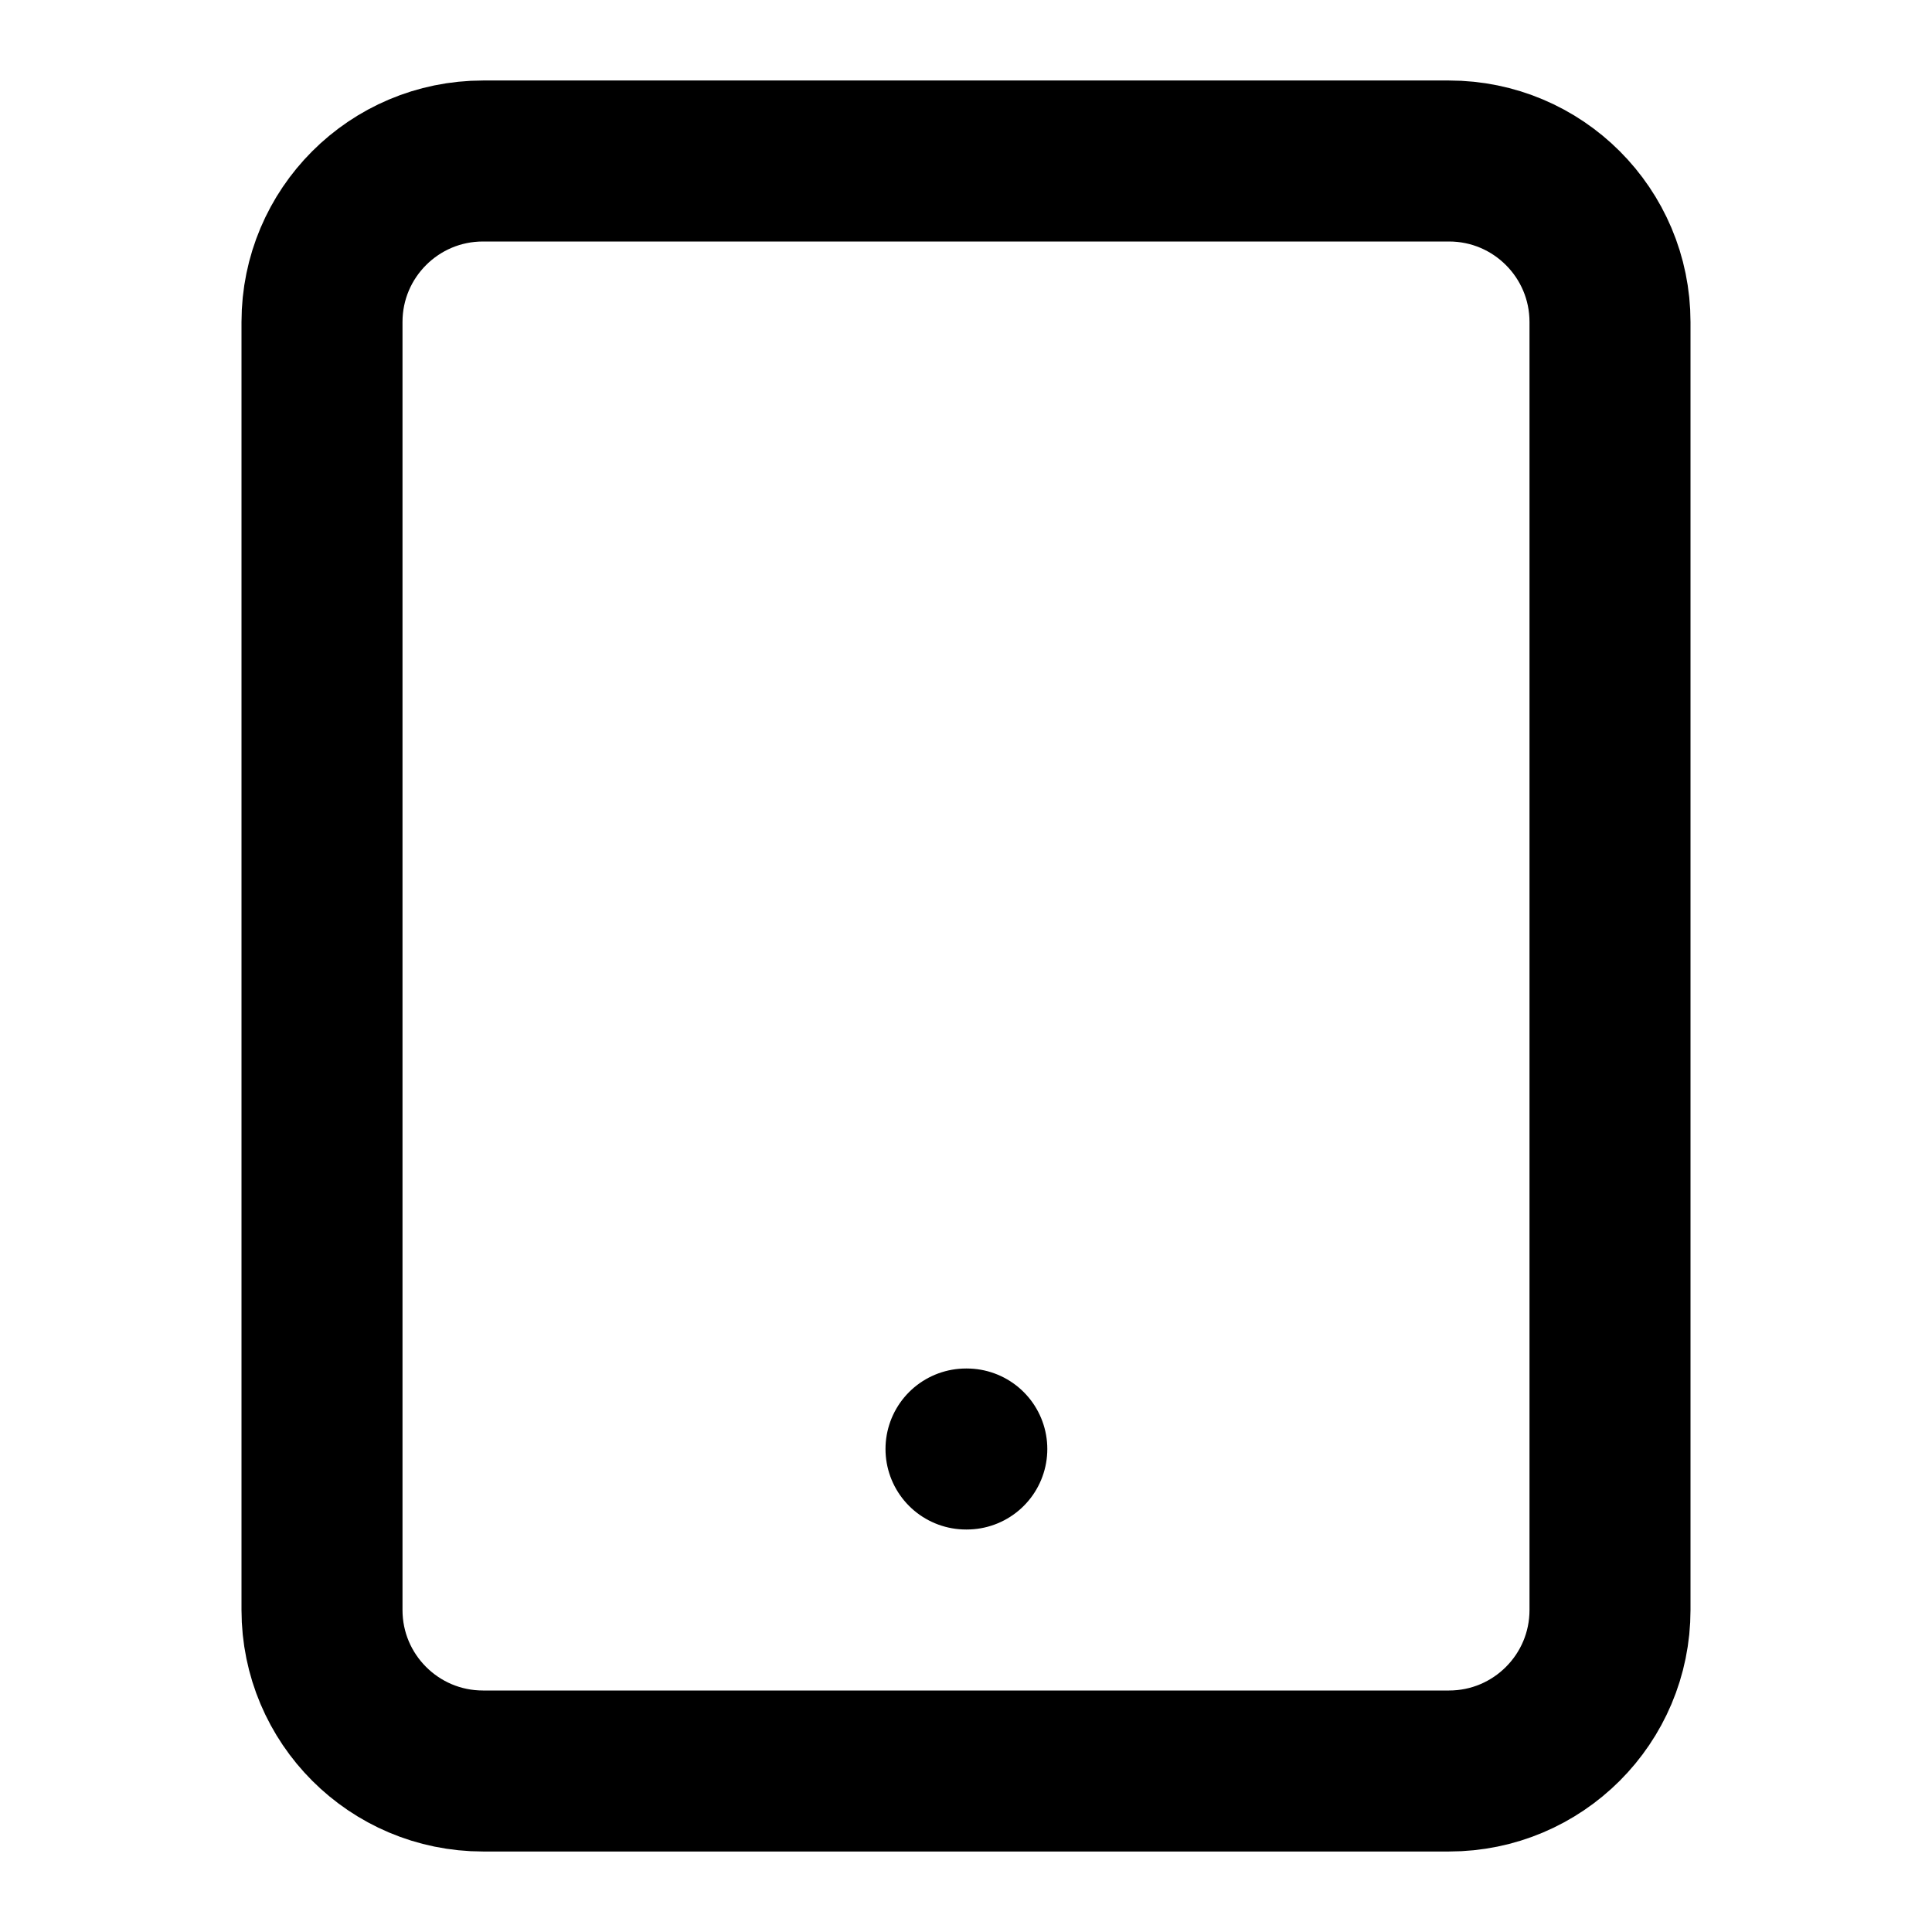
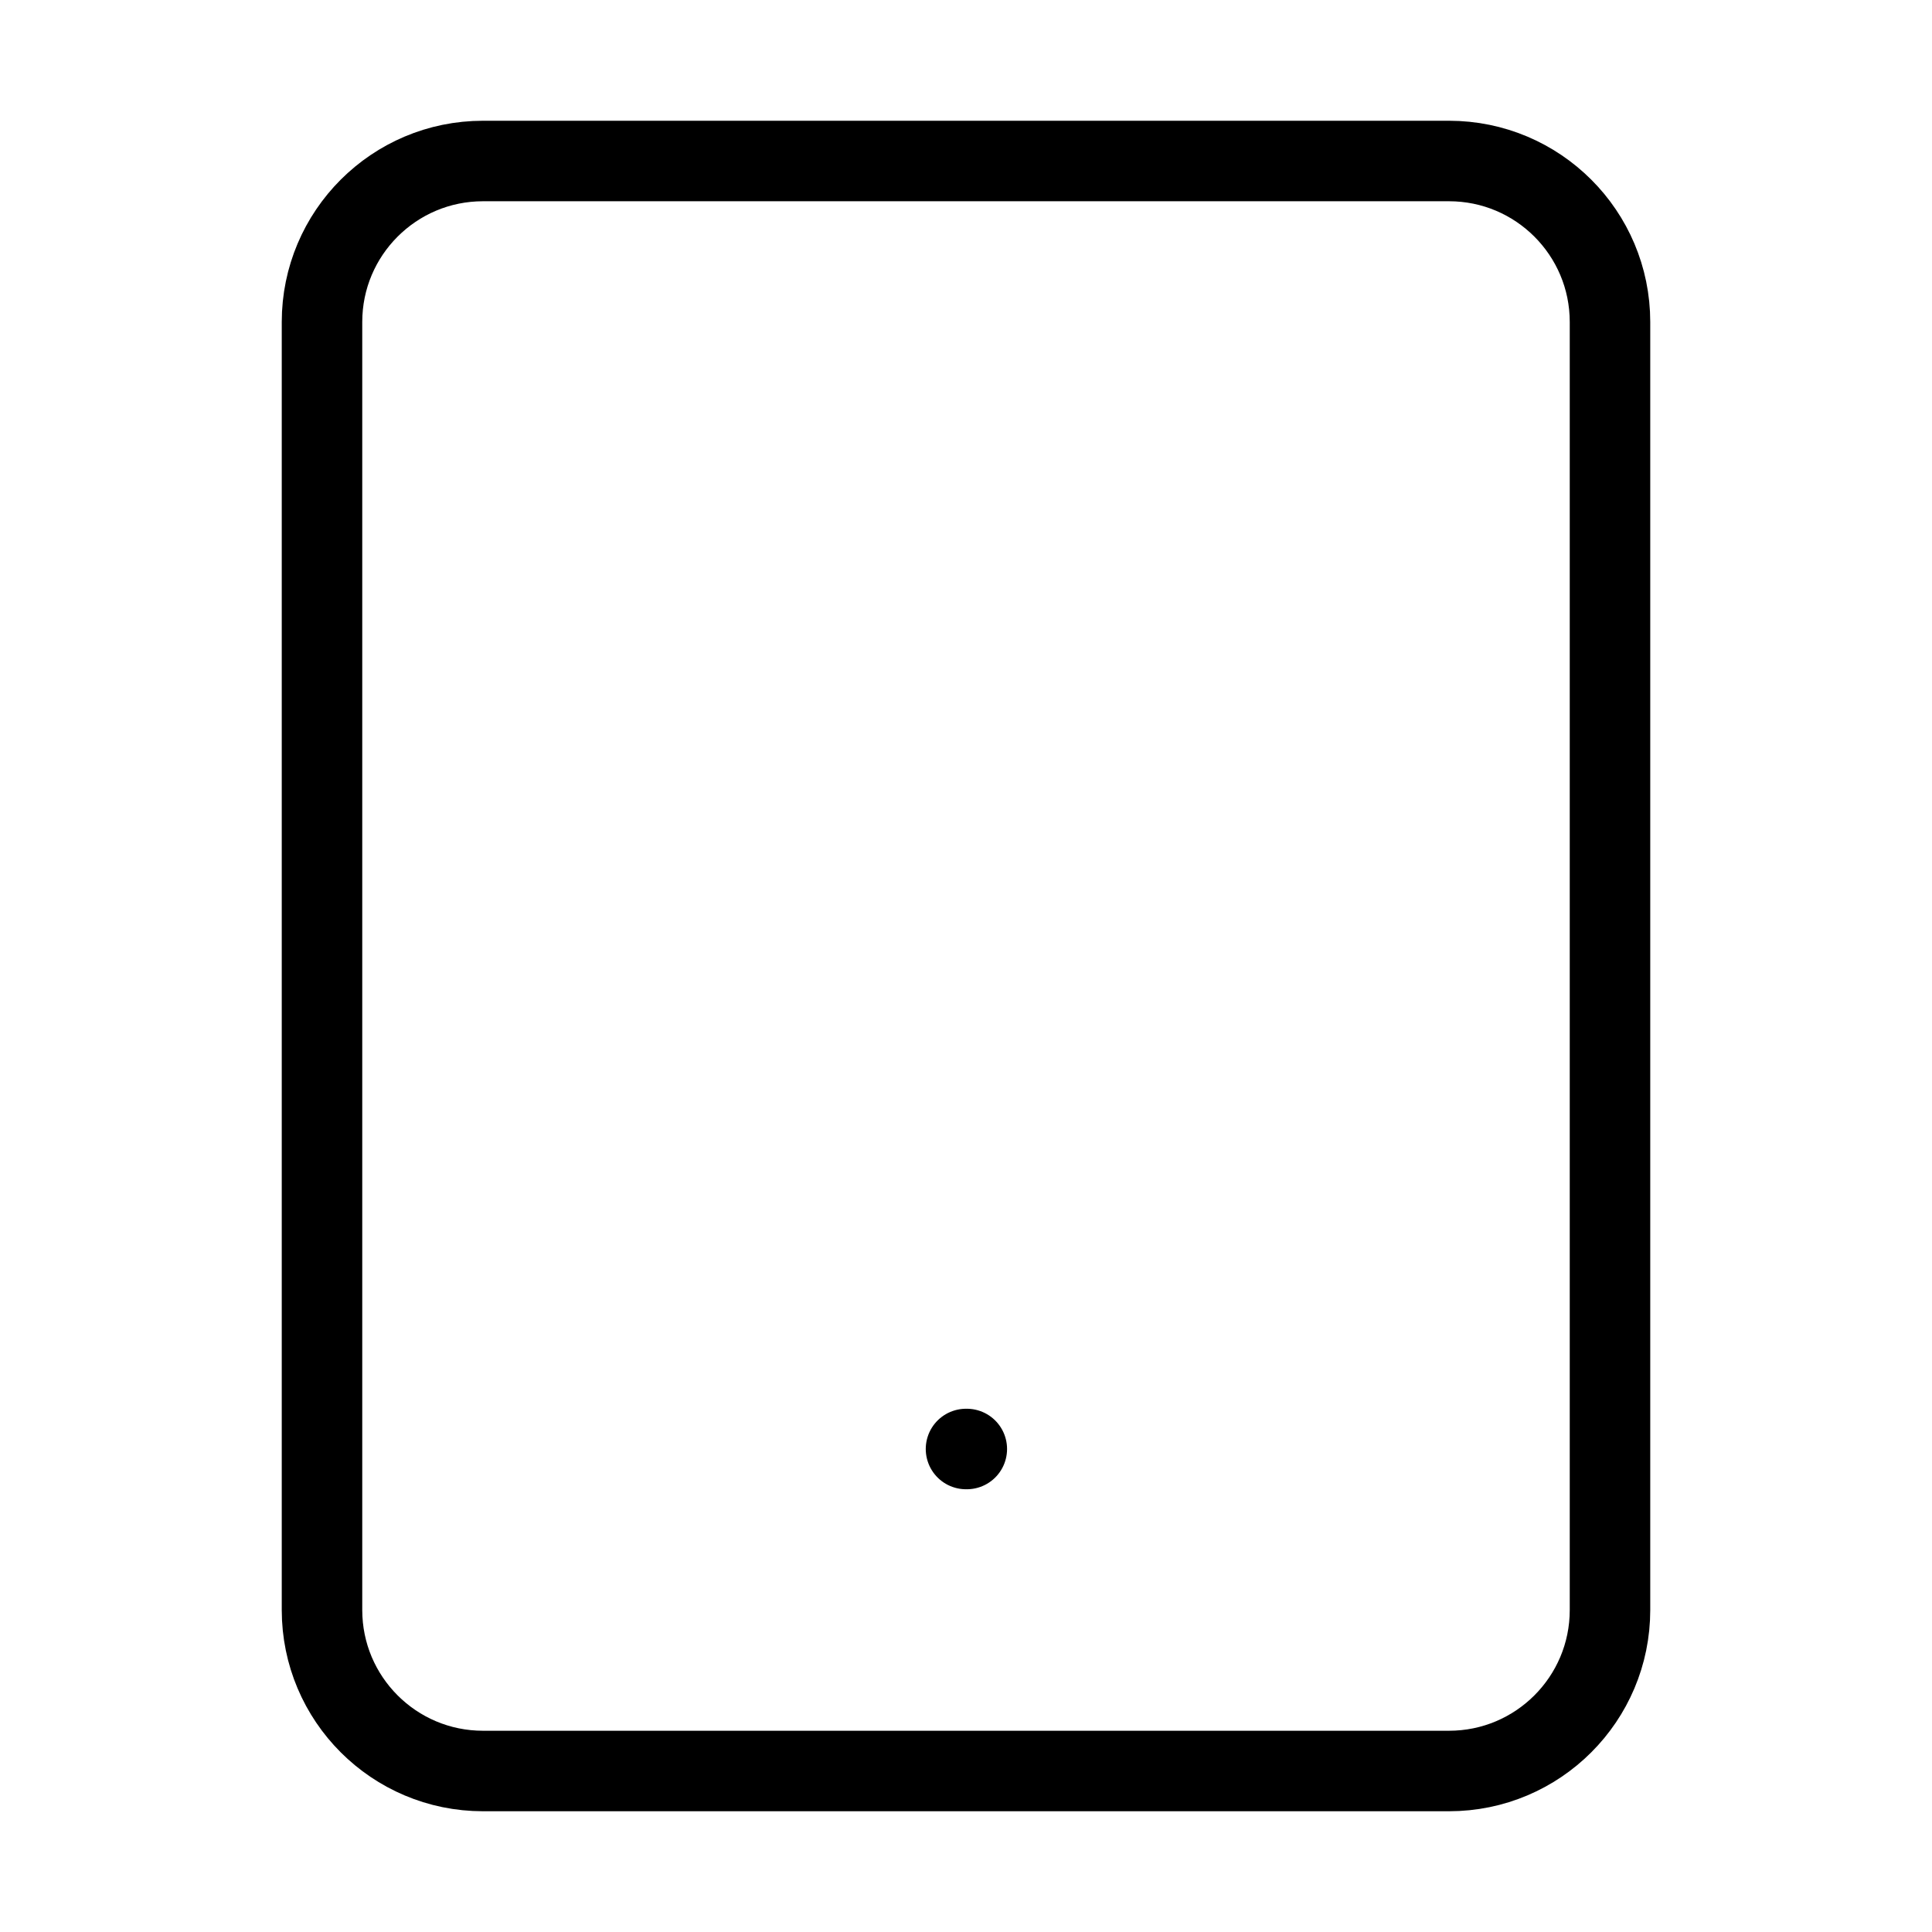
- <svg xmlns="http://www.w3.org/2000/svg" width="24" height="24" viewBox="0 0 24 24" fill="none" stroke="currentColor" stroke-width="2" stroke-linecap="round" stroke-linejoin="round" class="feather feather-tablet">
+ <svg xmlns="http://www.w3.org/2000/svg" width="24" height="24" viewBox="0 0 24 24" fill="none" stroke="currentColor" strokeWidth="2" stroke-linecap="round" strokeLinejoin="round" class="feather feather-tablet">
  <rect x="4" y="2" width="16" height="20" rx="2" ry="2" />
  <line x1="12" y1="18" x2="12.01" y2="18" />
</svg>
